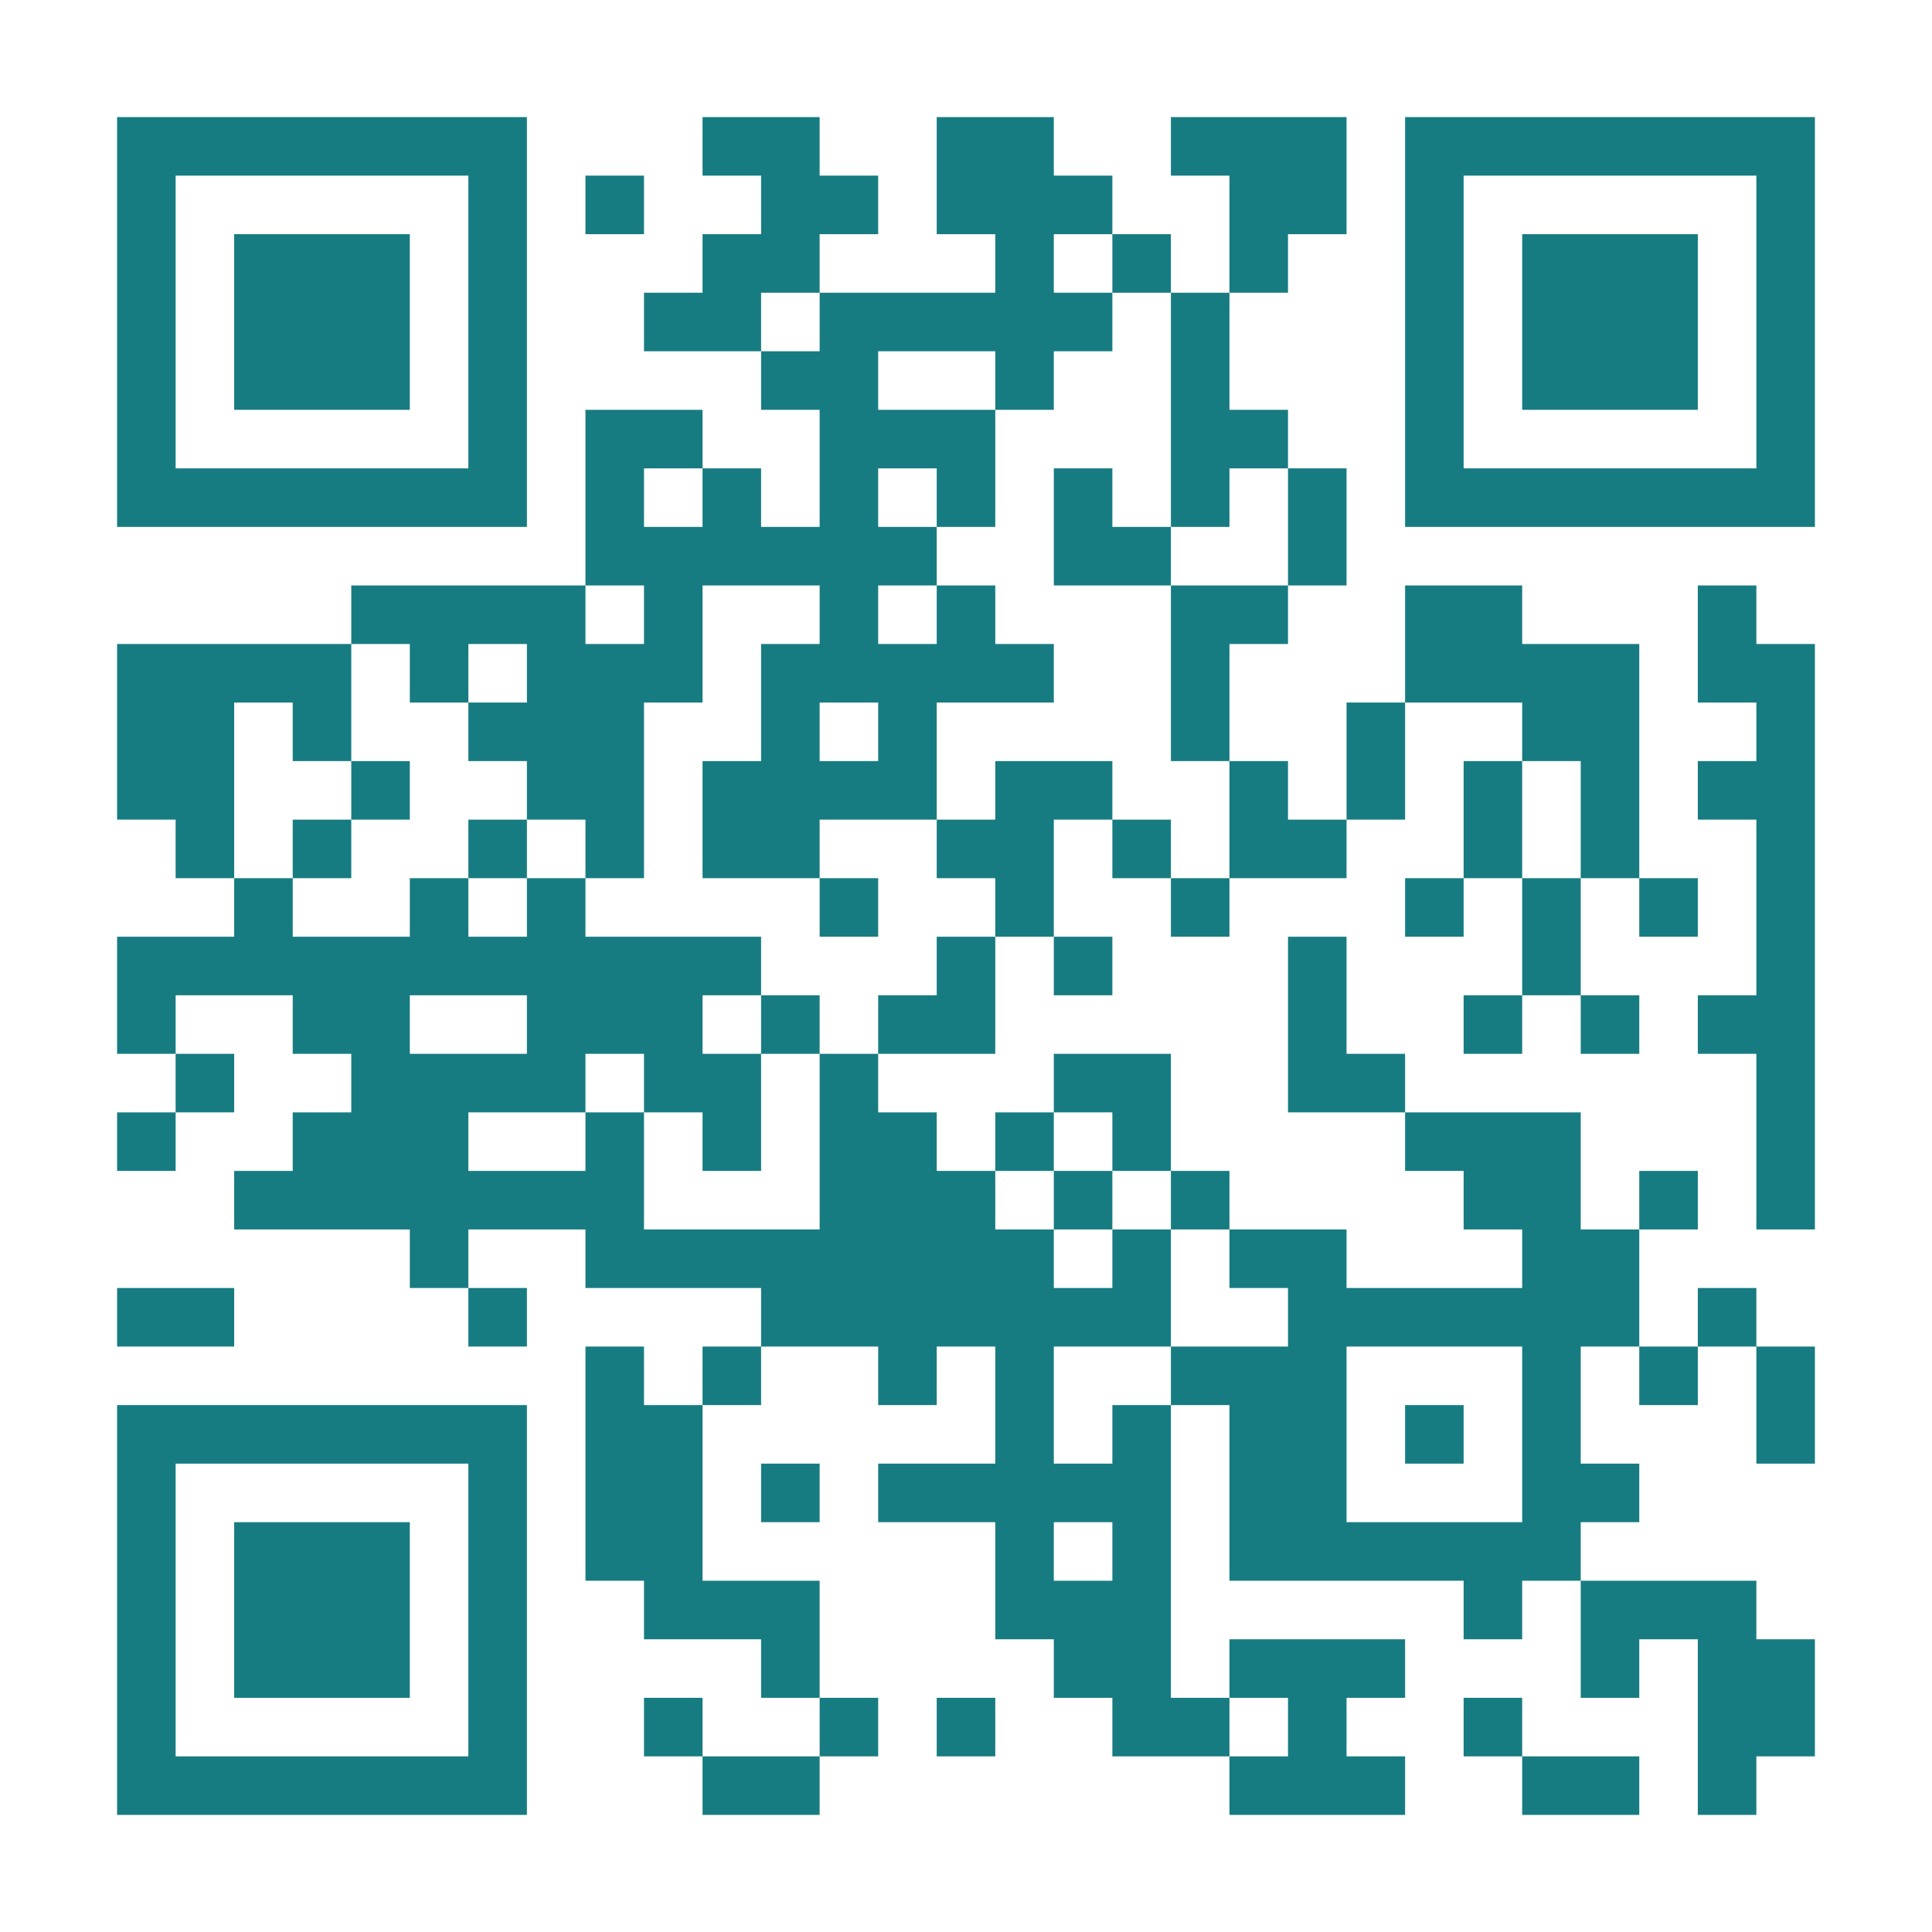
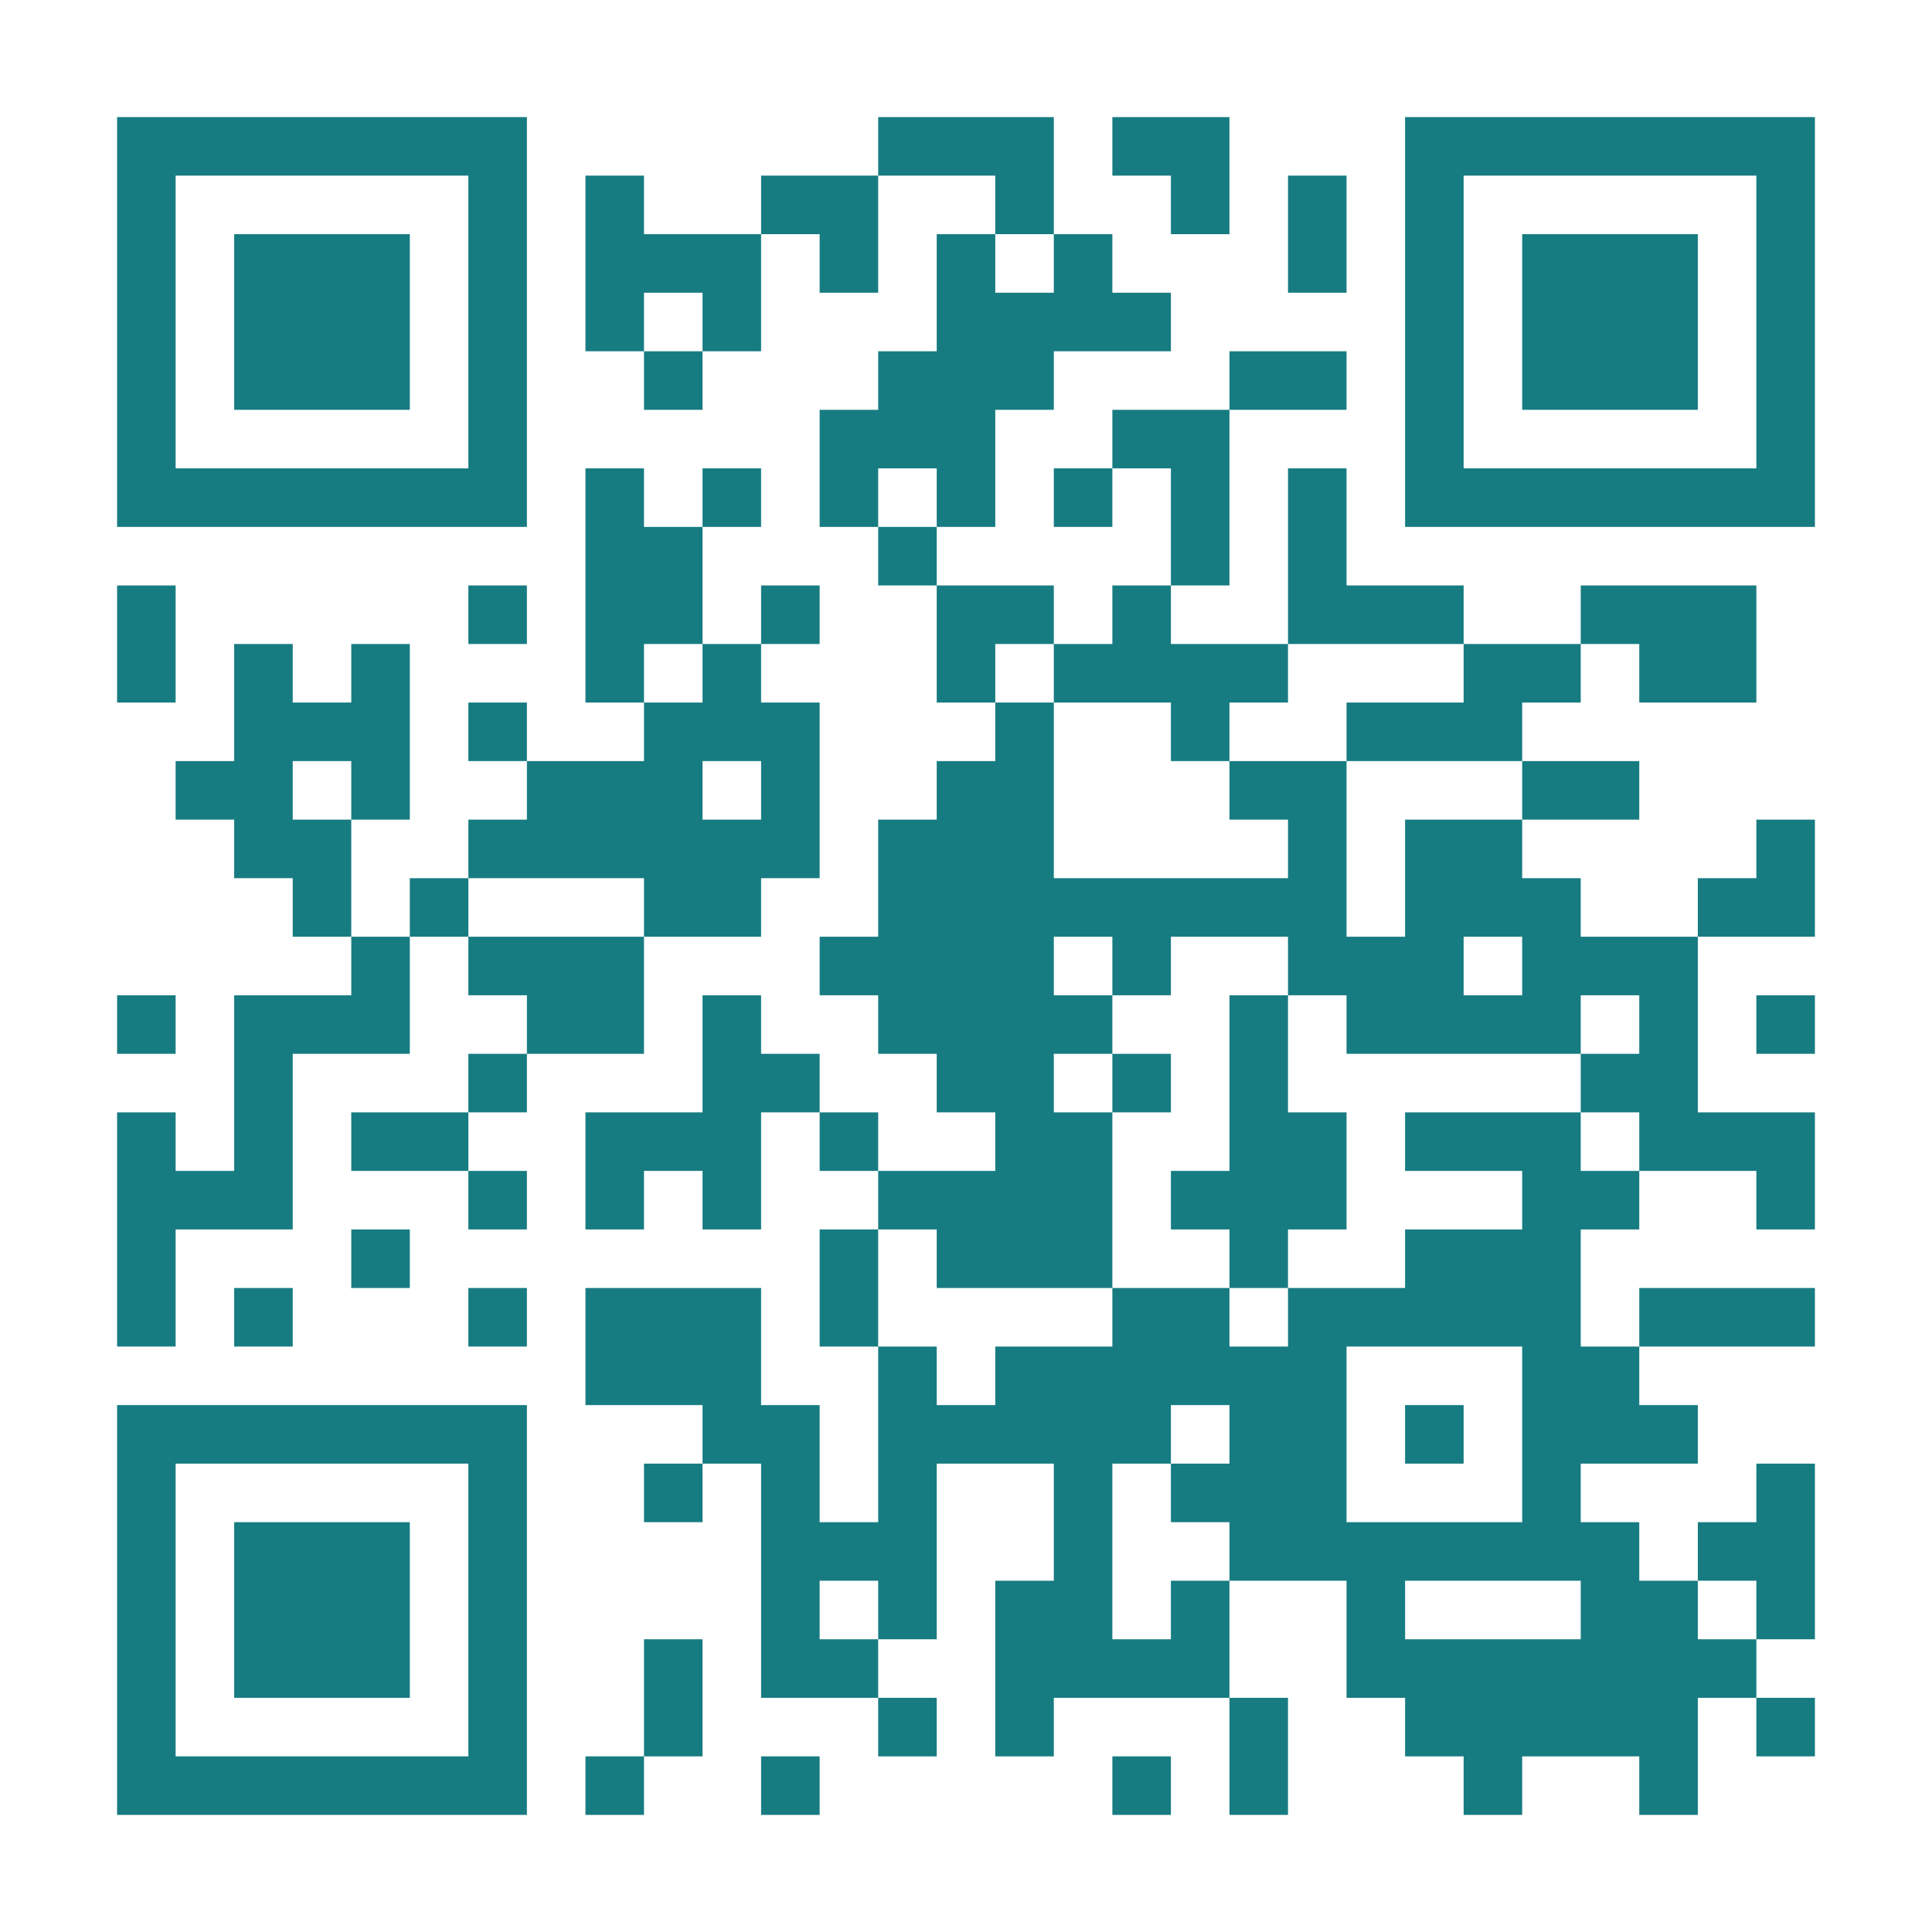
<svg xmlns="http://www.w3.org/2000/svg" viewBox="0 0 33 33" class="segno">
-   <path class="qrline" stroke="#177c81" d="M2 2.5h7m3 0h2m2 0h2m2 0h3m1 0h7m-29 1h1m5 0h1m1 0h1m2 0h2m1 0h3m2 0h2m1 0h1m5 0h1m-29 1h1m1 0h3m1 0h1m3 0h2m3 0h1m1 0h1m1 0h1m2 0h1m1 0h3m1 0h1m-29 1h1m1 0h3m1 0h1m2 0h2m1 0h5m1 0h1m3 0h1m1 0h3m1 0h1m-29 1h1m1 0h3m1 0h1m4 0h2m2 0h1m2 0h1m3 0h1m1 0h3m1 0h1m-29 1h1m5 0h1m1 0h2m2 0h3m3 0h2m2 0h1m5 0h1m-29 1h7m1 0h1m1 0h1m1 0h1m1 0h1m1 0h1m1 0h1m1 0h1m1 0h7m-21 1h6m2 0h2m2 0h1m-17 1h4m1 0h1m2 0h1m1 0h1m3 0h2m2 0h2m3 0h1m-28 1h4m1 0h1m1 0h3m1 0h5m2 0h1m3 0h4m1 0h2m-29 1h2m1 0h1m2 0h3m2 0h1m1 0h1m4 0h1m2 0h1m2 0h2m2 0h1m-29 1h2m2 0h1m2 0h2m1 0h4m1 0h2m2 0h1m1 0h1m1 0h1m1 0h1m1 0h2m-28 1h1m1 0h1m2 0h1m1 0h1m1 0h2m2 0h2m1 0h1m1 0h2m2 0h1m1 0h1m2 0h1m-27 1h1m2 0h1m1 0h1m4 0h1m2 0h1m2 0h1m3 0h1m1 0h1m1 0h1m1 0h1m-29 1h11m3 0h1m1 0h1m3 0h1m3 0h1m3 0h1m-29 1h1m2 0h2m2 0h3m1 0h1m1 0h2m5 0h1m2 0h1m1 0h1m1 0h2m-28 1h1m2 0h4m1 0h2m1 0h1m3 0h2m2 0h2m6 0h1m-29 1h1m2 0h3m2 0h1m1 0h1m1 0h2m1 0h1m1 0h1m4 0h3m3 0h1m-27 1h7m3 0h3m1 0h1m1 0h1m4 0h2m1 0h1m1 0h1m-24 1h1m2 0h8m1 0h1m1 0h2m3 0h2m-26 1h2m4 0h1m4 0h7m2 0h6m1 0h1m-20 1h1m1 0h1m2 0h1m1 0h1m2 0h3m3 0h1m1 0h1m1 0h1m-29 1h7m1 0h2m5 0h1m1 0h1m1 0h2m1 0h1m1 0h1m3 0h1m-29 1h1m5 0h1m1 0h2m1 0h1m1 0h5m1 0h2m3 0h2m-26 1h1m1 0h3m1 0h1m1 0h2m5 0h1m1 0h1m1 0h6m-25 1h1m1 0h3m1 0h1m2 0h3m3 0h3m5 0h1m1 0h3m-28 1h1m1 0h3m1 0h1m4 0h1m4 0h2m1 0h3m3 0h1m1 0h2m-29 1h1m5 0h1m2 0h1m2 0h1m1 0h1m2 0h2m1 0h1m2 0h1m3 0h2m-29 1h7m3 0h2m7 0h3m2 0h2m1 0h1" />
+   <path class="qrline" stroke="#177c81" d="M2 2.5h7m6 0h3m1 0h2m3 0h7m-29 1h1m5 0h1m1 0h1m2 0h2m2 0h1m2 0h1m1 0h1m1 0h1m5 0h1m-29 1h1m1 0h3m1 0h1m1 0h3m1 0h1m1 0h1m1 0h1m3 0h1m1 0h1m1 0h3m1 0h1m-29 1h1m1 0h3m1 0h1m1 0h1m1 0h1m3 0h4m4 0h1m1 0h3m1 0h1m-29 1h1m1 0h3m1 0h1m2 0h1m3 0h3m3 0h2m1 0h1m1 0h3m1 0h1m-29 1h1m5 0h1m5 0h3m2 0h2m3 0h1m5 0h1m-29 1h7m1 0h1m1 0h1m1 0h1m1 0h1m1 0h1m1 0h1m1 0h1m1 0h7m-21 1h2m3 0h1m4 0h1m1 0h1m-21 1h1m5 0h1m1 0h2m1 0h1m2 0h2m1 0h1m2 0h3m2 0h3m-28 1h1m1 0h1m1 0h1m3 0h1m1 0h1m3 0h1m1 0h4m3 0h2m1 0h2m-26 1h3m1 0h1m2 0h3m3 0h1m2 0h1m2 0h3m-23 1h2m1 0h1m2 0h3m1 0h1m2 0h2m3 0h2m3 0h2m-24 1h2m2 0h6m1 0h3m4 0h1m1 0h2m4 0h1m-26 1h1m1 0h1m3 0h2m2 0h8m1 0h3m2 0h2m-25 1h1m1 0h3m3 0h4m1 0h1m2 0h3m1 0h3m-27 1h1m1 0h3m2 0h2m1 0h1m2 0h4m2 0h1m1 0h4m1 0h1m1 0h1m-27 1h1m3 0h1m3 0h2m2 0h2m1 0h1m1 0h1m5 0h2m-27 1h1m1 0h1m1 0h2m2 0h3m1 0h1m2 0h2m2 0h2m1 0h3m1 0h3m-29 1h3m3 0h1m1 0h1m1 0h1m2 0h4m1 0h3m3 0h2m2 0h1m-29 1h1m3 0h1m7 0h1m1 0h3m2 0h1m2 0h3m-25 1h1m1 0h1m3 0h1m1 0h3m1 0h1m4 0h2m1 0h5m1 0h3m-21 1h3m2 0h1m1 0h6m3 0h2m-26 1h7m3 0h2m1 0h5m1 0h2m1 0h1m1 0h3m-27 1h1m5 0h1m2 0h1m1 0h1m1 0h1m2 0h1m1 0h3m3 0h1m3 0h1m-29 1h1m1 0h3m1 0h1m4 0h3m2 0h1m2 0h7m1 0h2m-29 1h1m1 0h3m1 0h1m4 0h1m1 0h1m1 0h2m1 0h1m2 0h1m3 0h2m1 0h1m-29 1h1m1 0h3m1 0h1m2 0h1m1 0h2m2 0h4m2 0h7m-28 1h1m5 0h1m2 0h1m3 0h1m1 0h1m3 0h1m2 0h5m1 0h1m-29 1h7m1 0h1m2 0h1m5 0h1m1 0h1m3 0h1m2 0h1" />
</svg>
